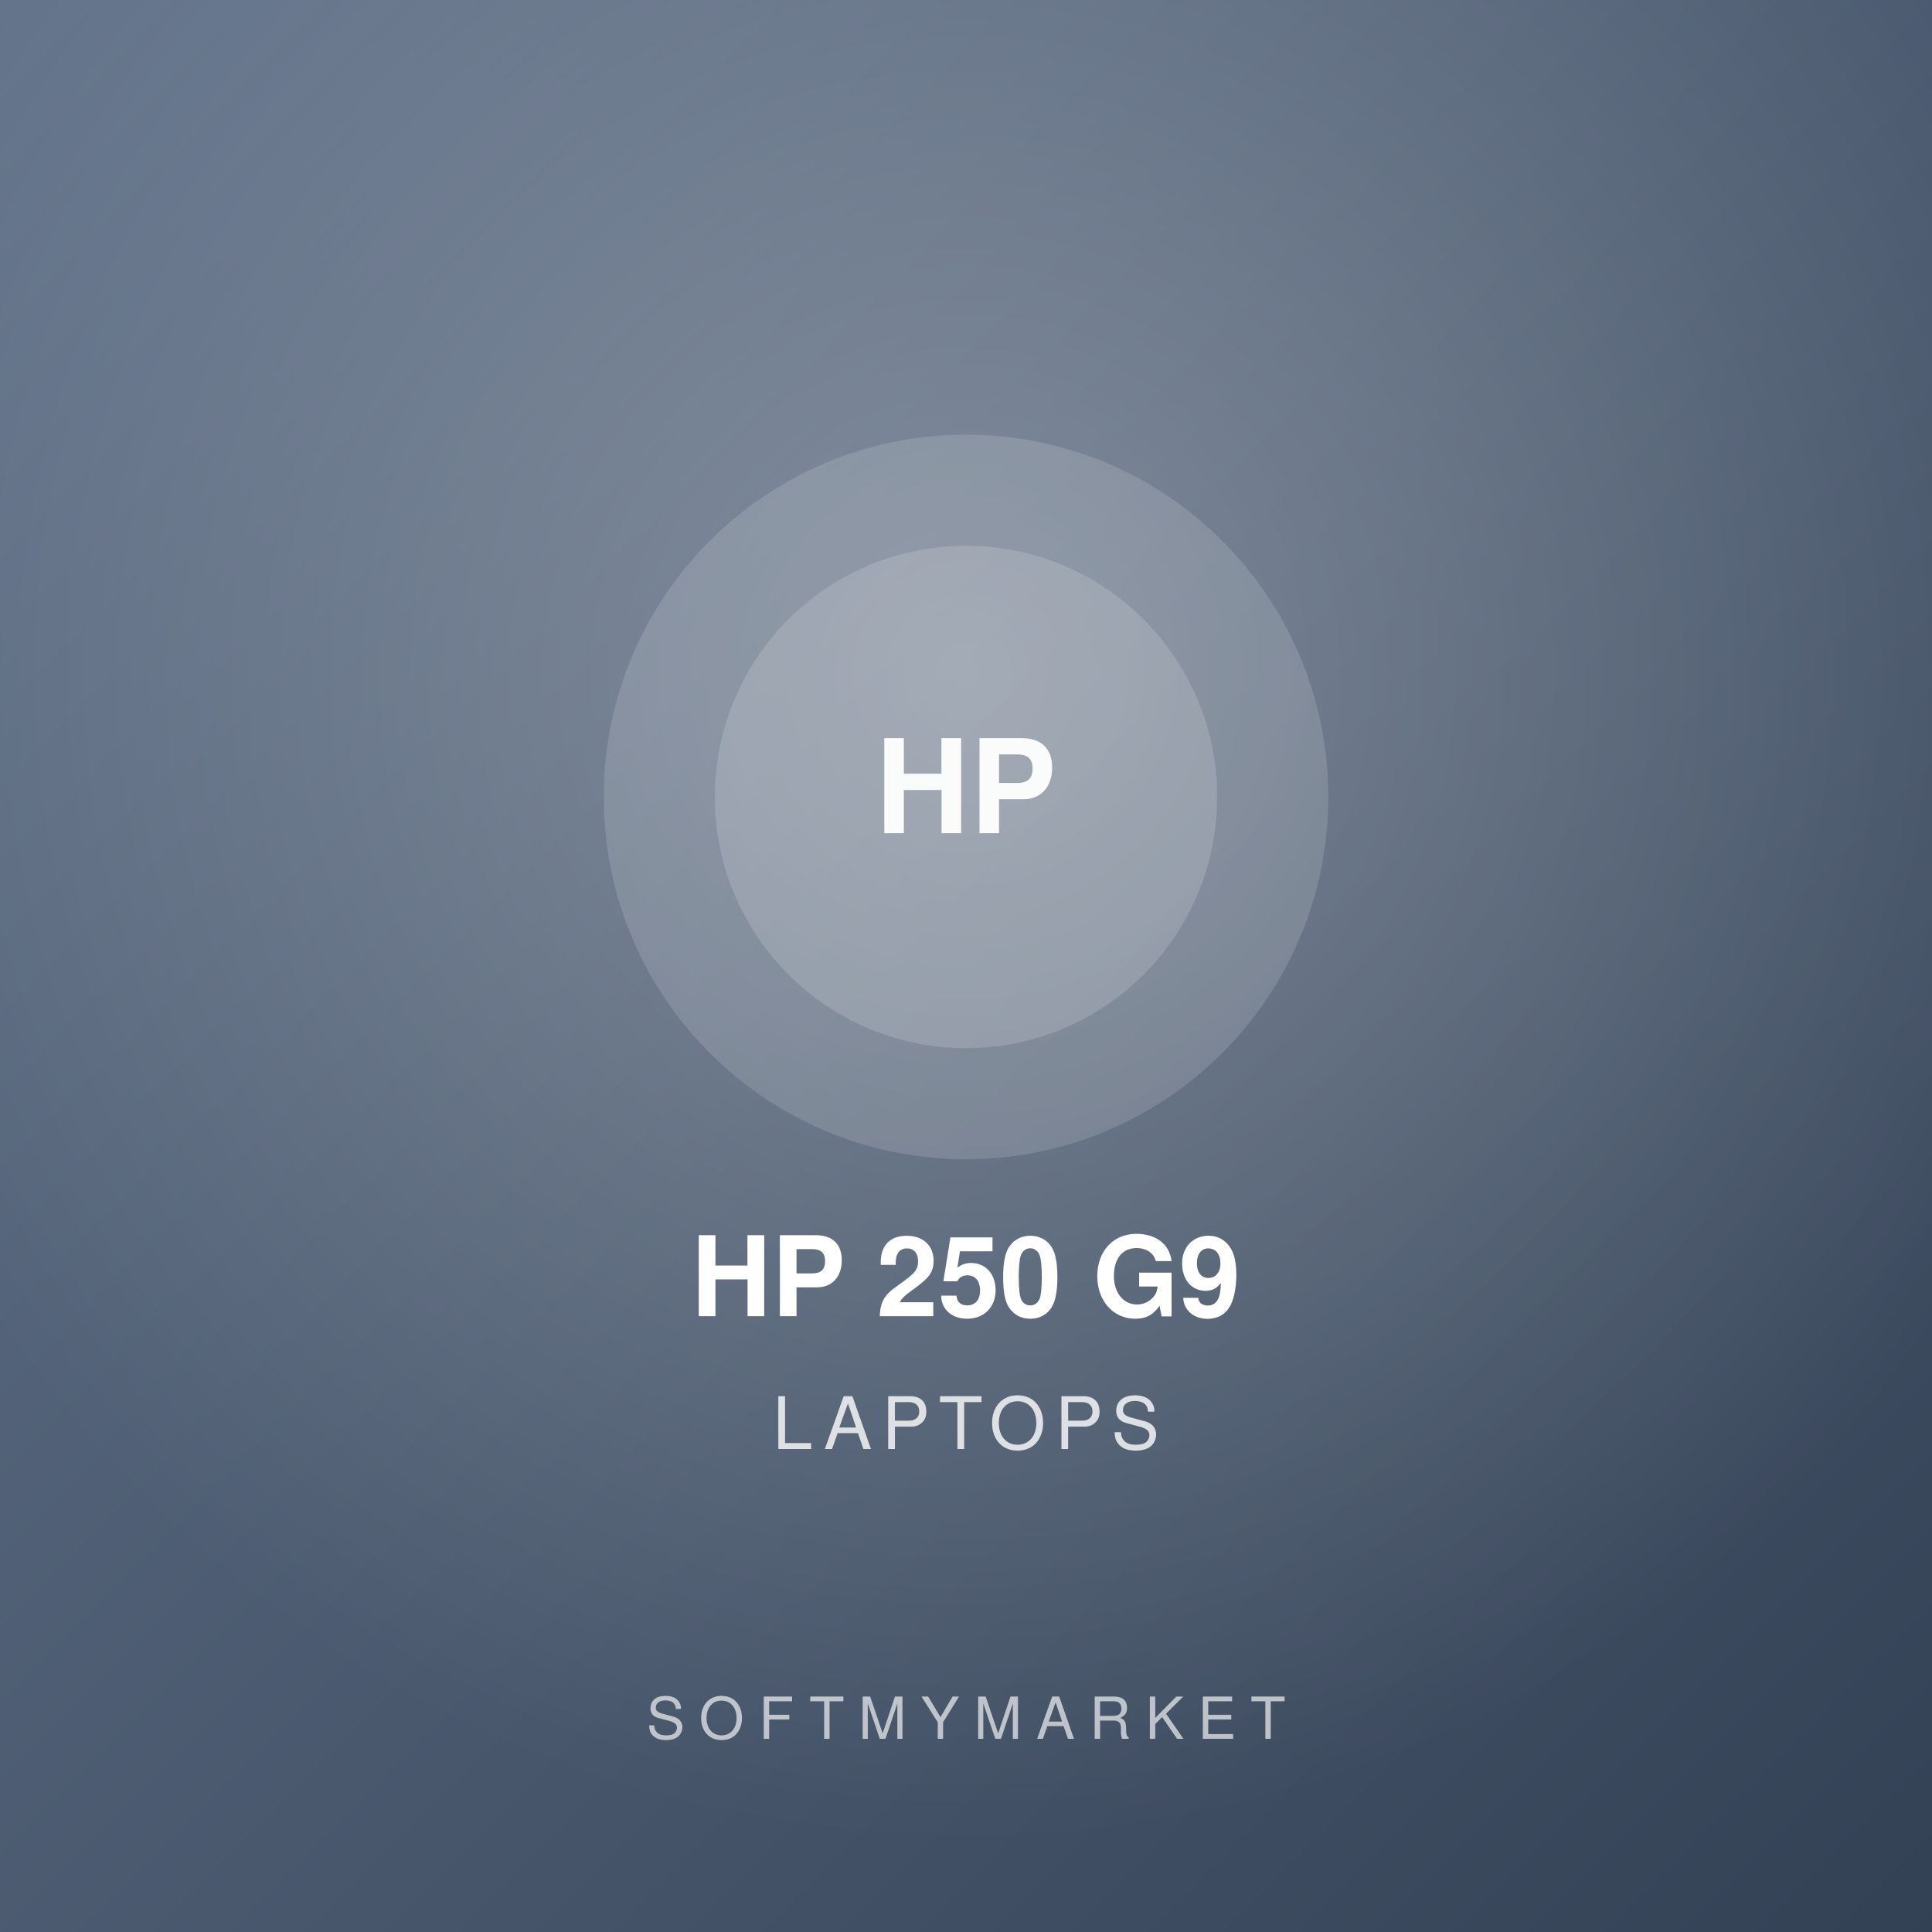
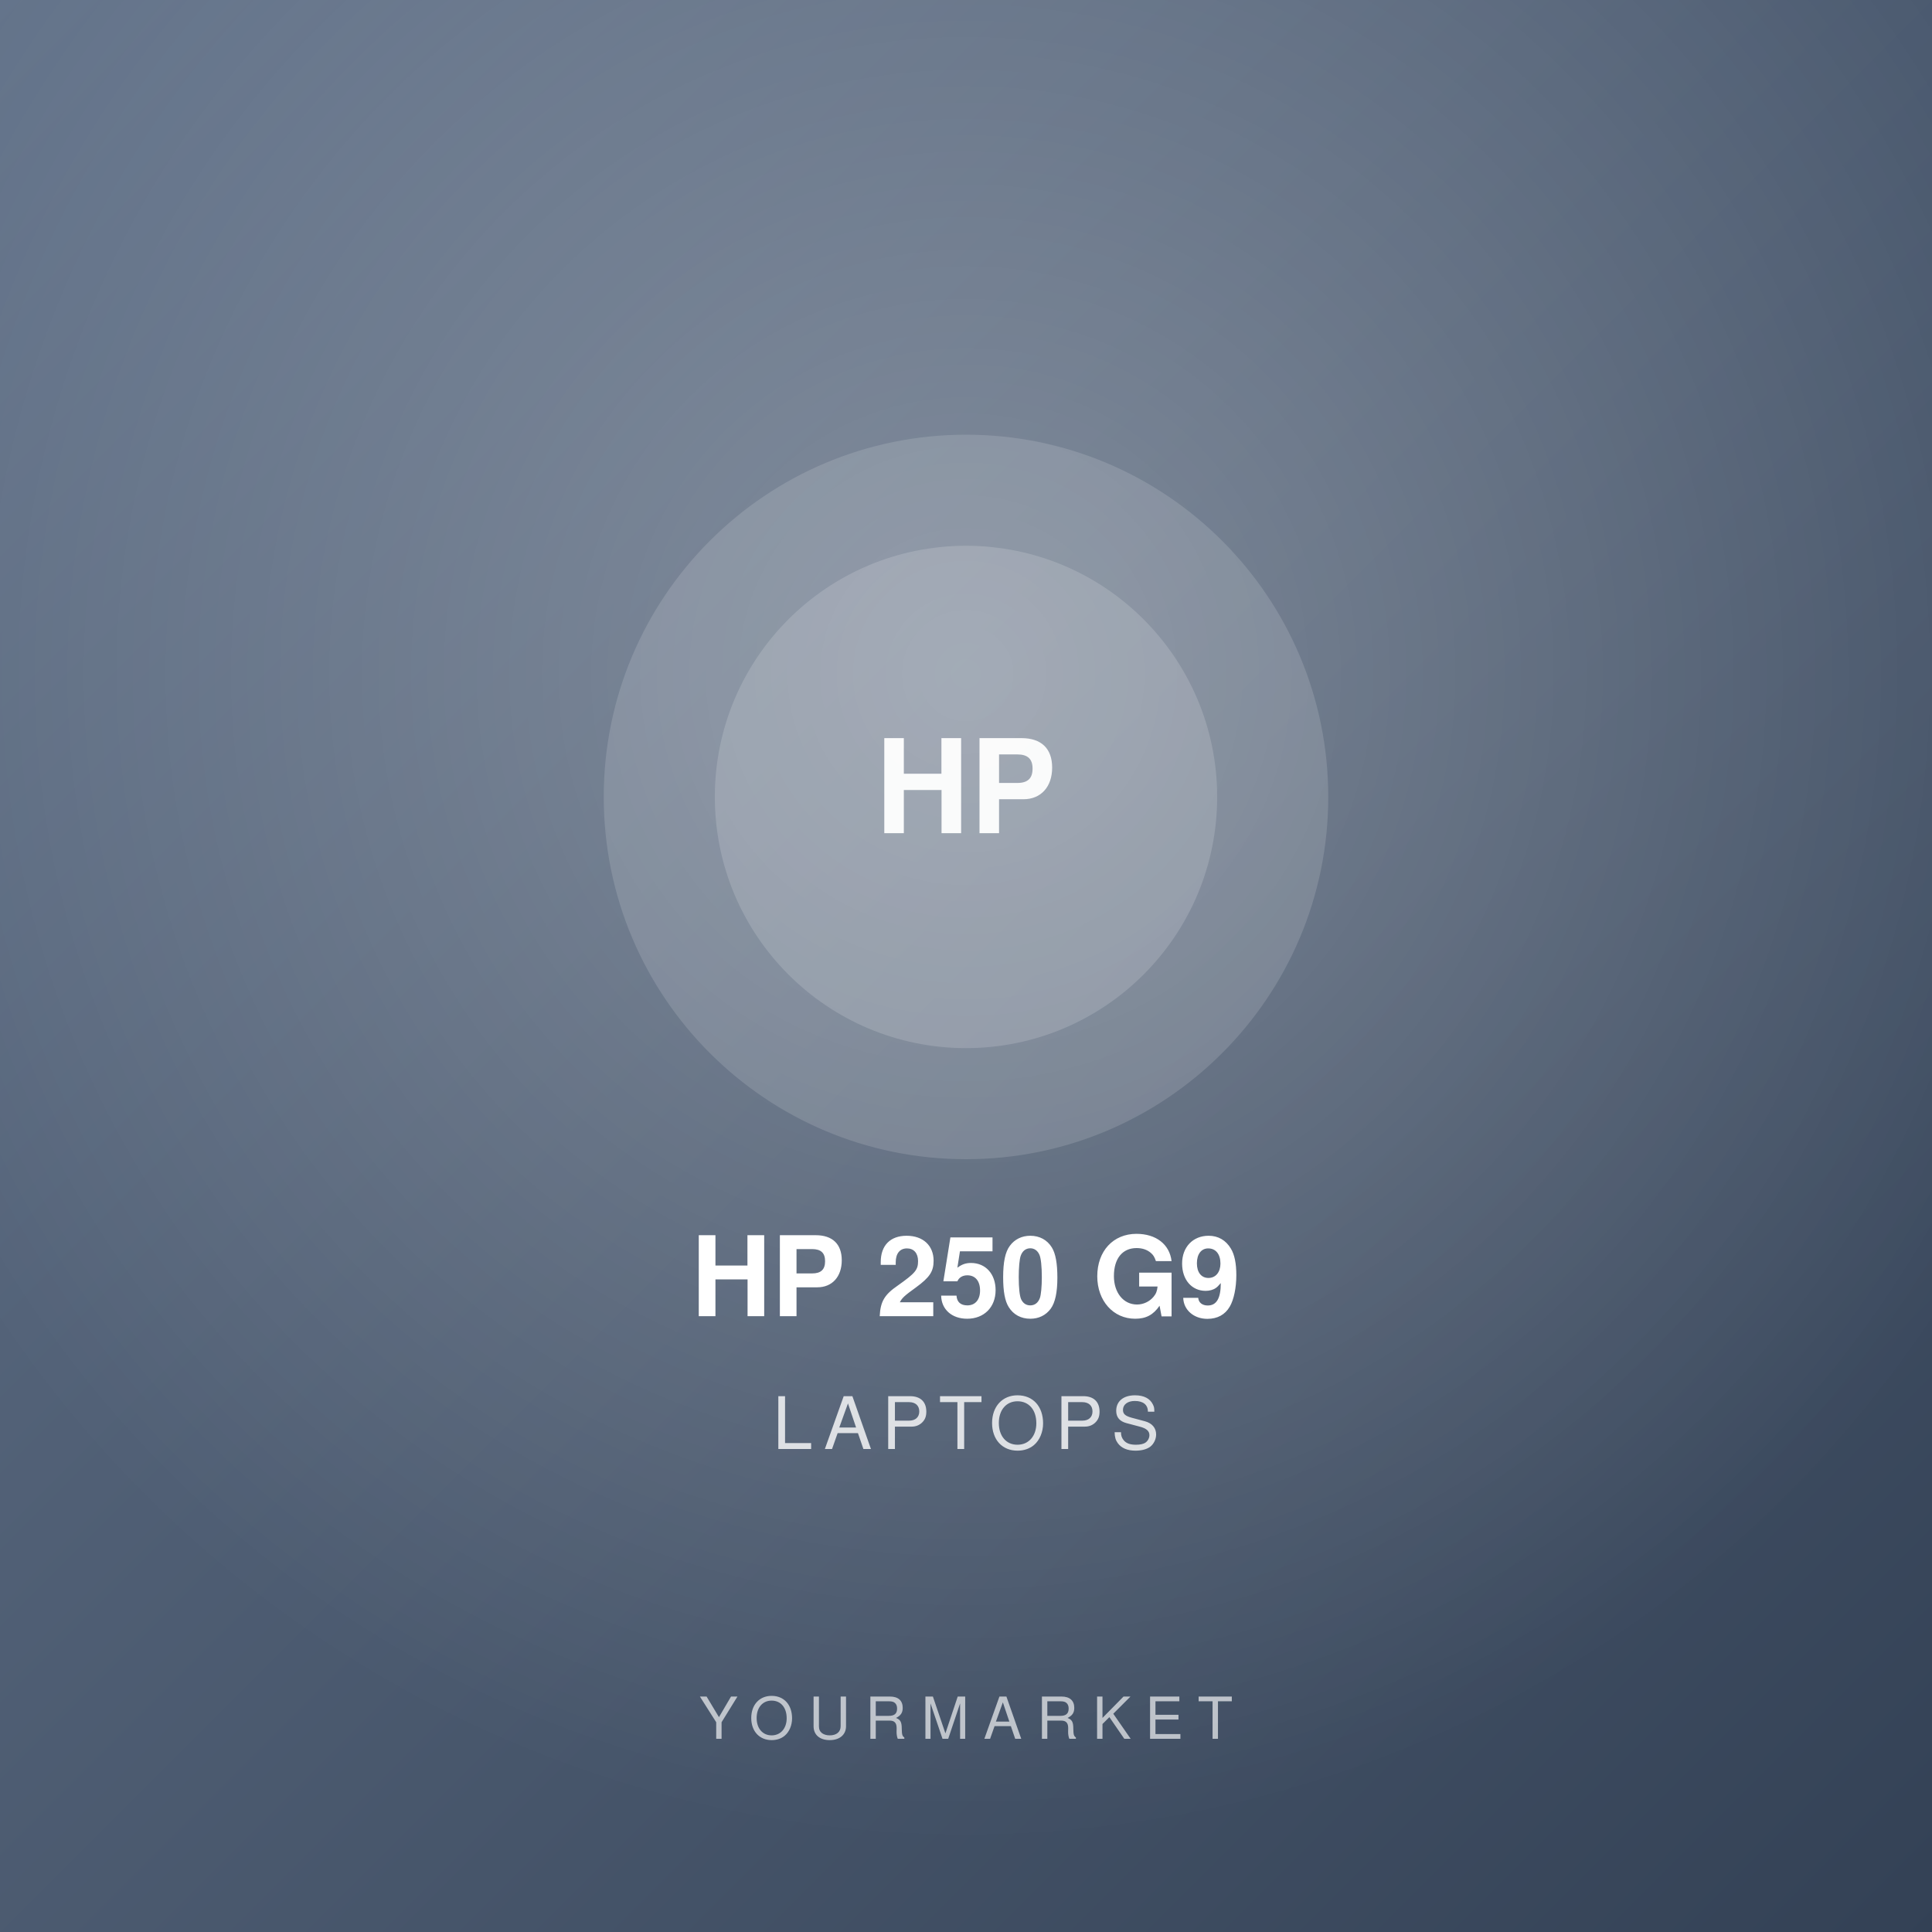
<svg xmlns="http://www.w3.org/2000/svg" viewBox="0 0 800 800" width="800" height="800" role="img" aria-label="HP 250 G9">
  <defs>
    <linearGradient id="g" x1="0" y1="0" x2="1" y2="1">
      <stop offset="0%" stop-color="#64748b" />
      <stop offset="100%" stop-color="#334155" />
    </linearGradient>
    <radialGradient id="glow" cx="0.5" cy="0.35" r="0.6">
      <stop offset="0%" stop-color="#ffffff" stop-opacity="0.28" />
      <stop offset="100%" stop-color="#ffffff" stop-opacity="0" />
    </radialGradient>
  </defs>
  <rect width="800" height="800" fill="url(#g)" />
  <rect width="800" height="800" fill="url(#glow)" />
  <circle cx="400" cy="330" r="150" fill="#ffffff" fill-opacity="0.14" />
  <circle cx="400" cy="330" r="104" fill="#ffffff" fill-opacity="0.16" />
  <text x="400" y="345" text-anchor="middle" font-family="Segoe UI, Helvetica, Arial, sans-serif" font-size="54" font-weight="700" fill="#ffffff" fill-opacity="0.95">HP</text>
  <text x="400" y="545" text-anchor="middle" font-family="Segoe UI, Helvetica, Arial, sans-serif" font-size="46" font-weight="700" fill="#ffffff">HP 250 G9</text>
  <text x="400" y="600" text-anchor="middle" font-family="Segoe UI, Helvetica, Arial, sans-serif" font-size="30" letter-spacing="4" fill="#ffffff" fill-opacity="0.8">LAPTOPS</text>
-   <text x="400" y="720" text-anchor="middle" font-family="Segoe UI, Helvetica, Arial, sans-serif" font-size="24" letter-spacing="6" fill="#ffffff" fill-opacity="0.65">SOFTMYMARKET</text>
+   <text x="400" y="720" text-anchor="middle" font-family="Segoe UI, Helvetica, Arial, sans-serif" font-size="24" letter-spacing="6" fill="#ffffff" fill-opacity="0.65">YOURMARKET</text>
</svg>
